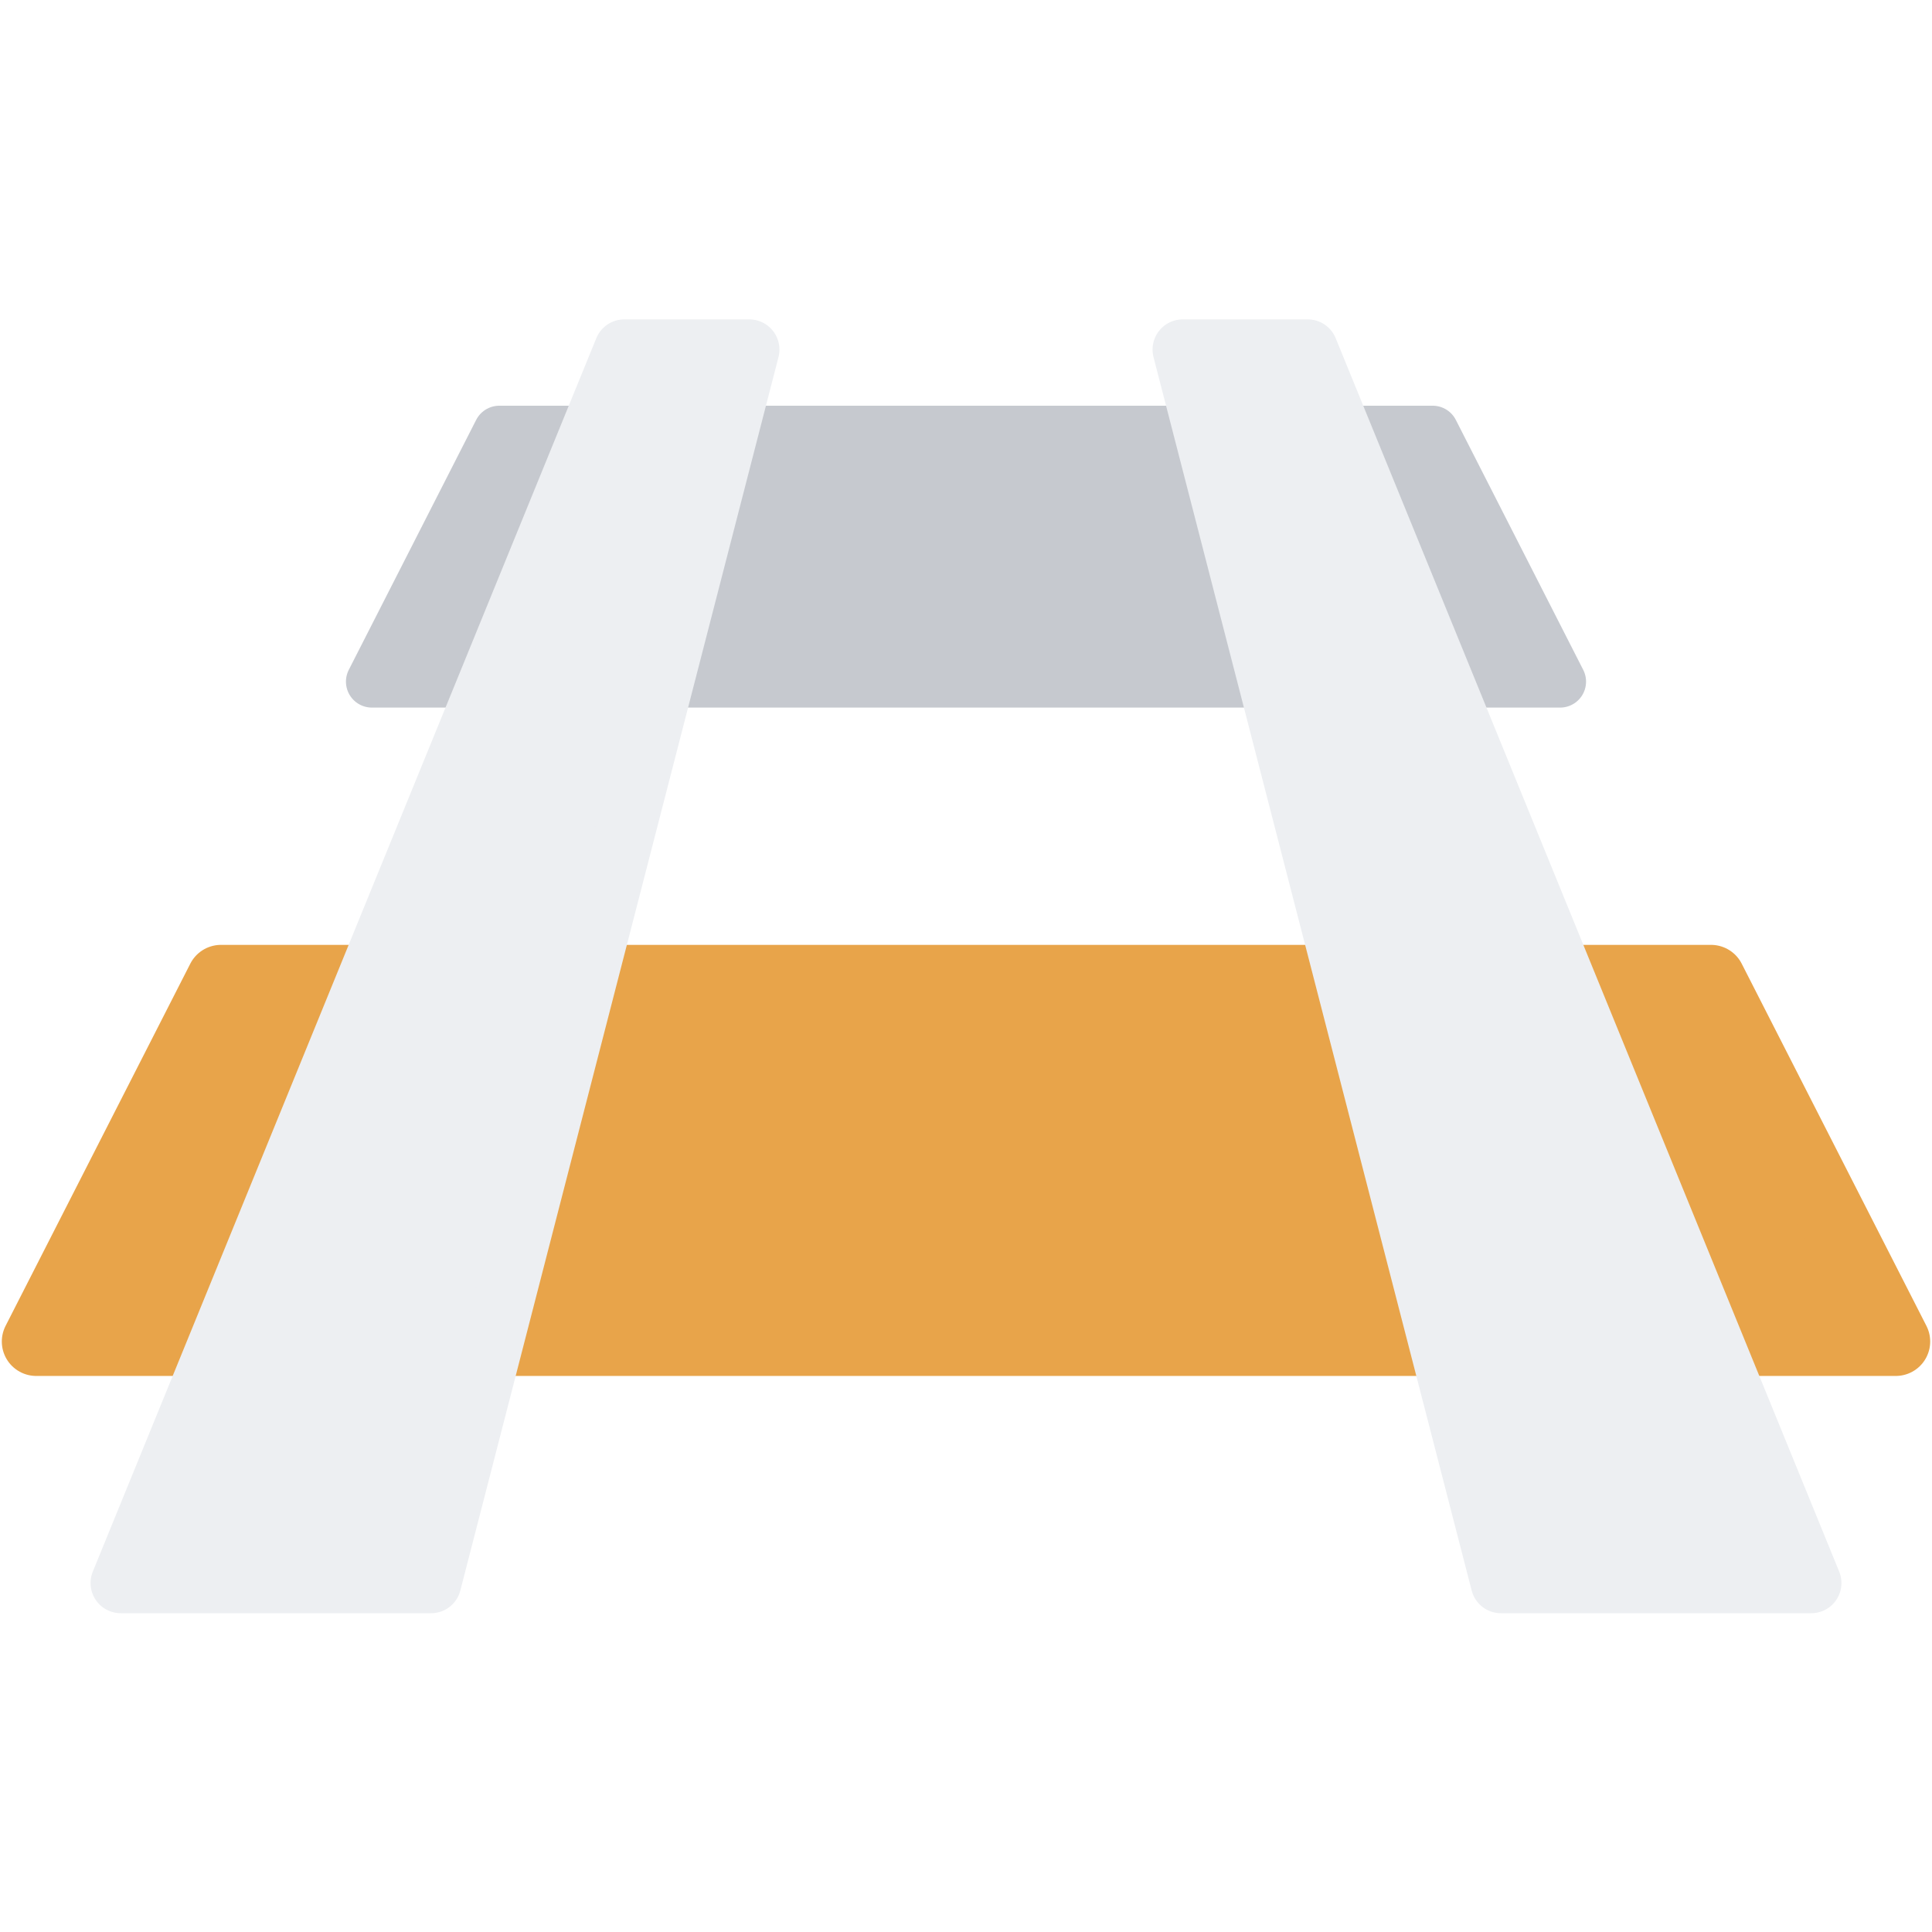
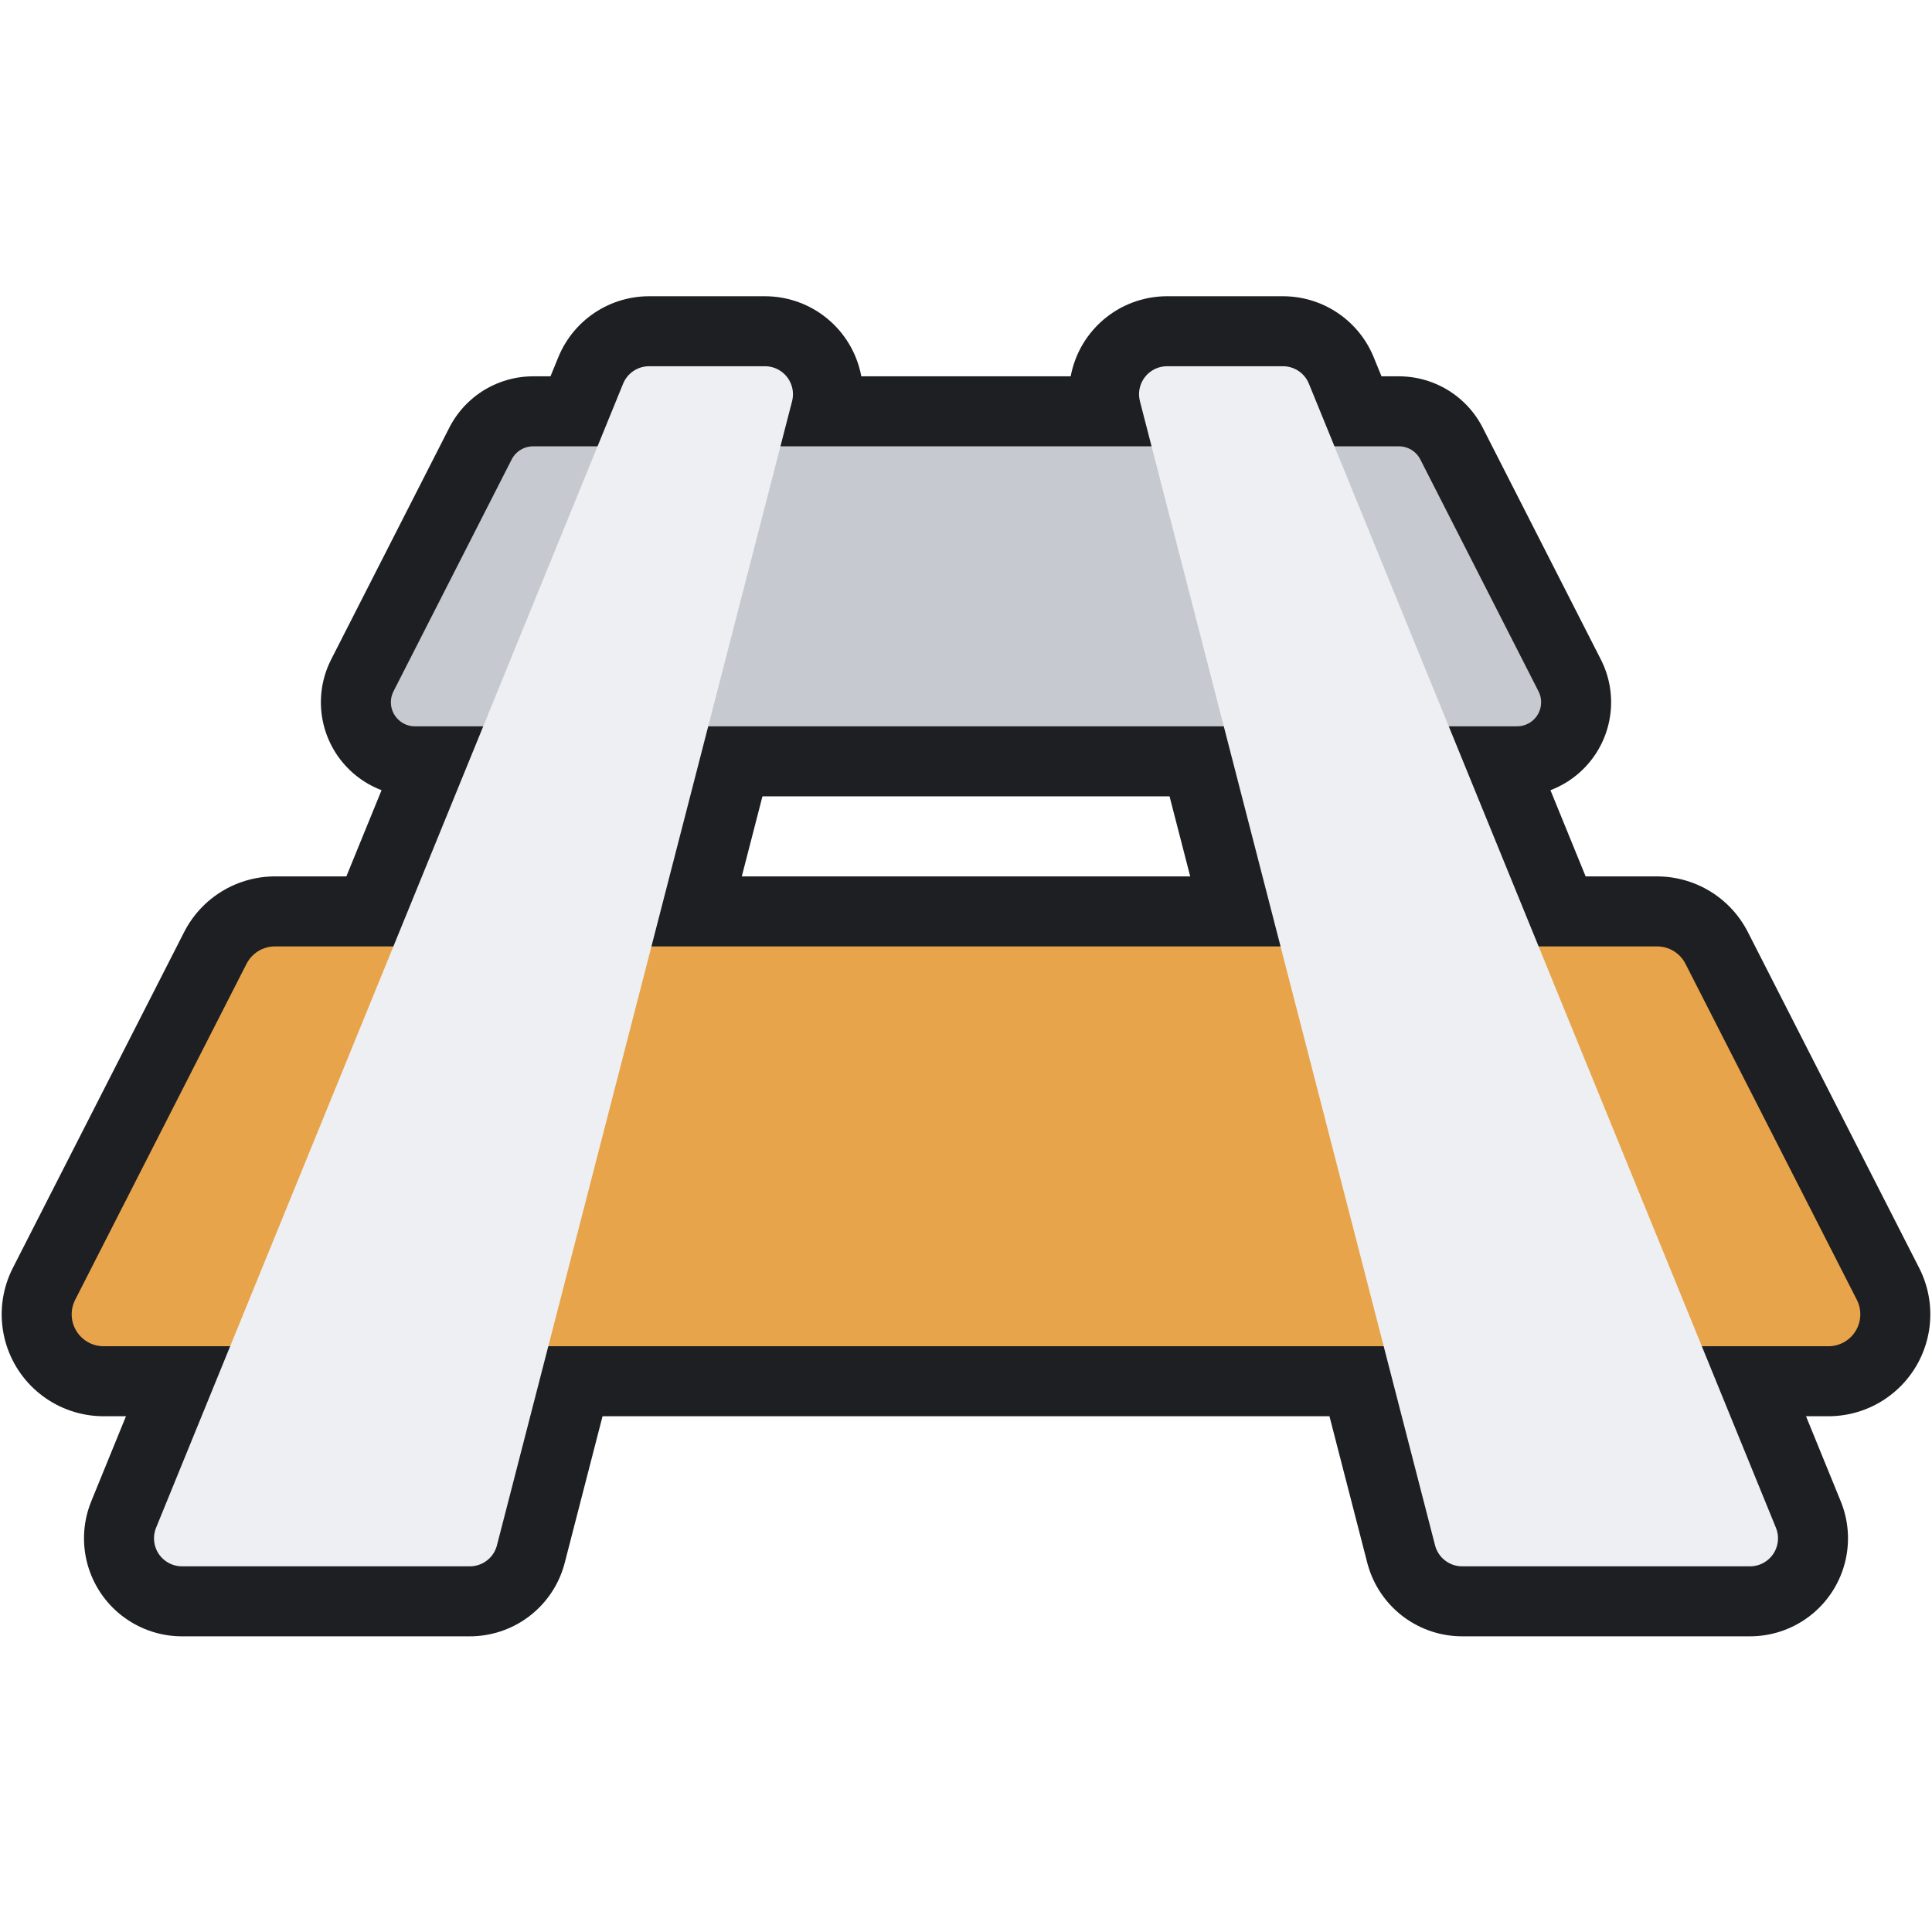
- <svg xmlns="http://www.w3.org/2000/svg" width="100%" height="100%" viewBox="0 0 32 32">
+ <svg xmlns="http://www.w3.org/2000/svg" width="100%" height="100%" viewBox="-1.25 -1.25 34.5 34.5">
+   <polygon points="0.60,22.22 31.40,22.22 28.34,16.22 3.66,16.22" fill="#1E1F22" stroke="#1E1F22" stroke-width="3.64" stroke-linejoin="round" />
+   <polygon points="6.16,11.29 25.84,11.29 23.73,7.15 8.27,7.15" fill="#1E1F22" stroke="#1E1F22" stroke-width="3.36" stroke-linejoin="round" />
+   <polygon points="2.00,26.22 7.14,26.22 12.41,5.79 10.34,5.79" fill="#1E1F22" stroke="#1E1F22" stroke-width="3.50" stroke-linejoin="round" />
+   <polygon points="30.00,26.22 24.86,26.22 19.59,5.79 21.66,5.79" fill="#1E1F22" stroke="#1E1F22" stroke-width="3.50" stroke-linejoin="round" />
  <polygon points="0.60,22.22 31.40,22.22 28.34,16.22 3.66,16.22" fill="#E8A44A" stroke="#E8A44A" stroke-width="1.14" stroke-linejoin="round" />
  <polygon points="6.16,11.29 25.84,11.29 23.73,7.15 8.27,7.15" fill="#C6C9CF" stroke="#C6C9CF" stroke-width="0.86" stroke-linejoin="round" />
  <polygon points="2.00,26.22 7.14,26.22 12.41,5.79 10.34,5.79" fill="#EDEFF2" stroke="#EDEFF2" stroke-width="1.0" stroke-linejoin="round" />
  <polygon points="30.00,26.22 24.86,26.22 19.59,5.79 21.66,5.79" fill="#EDEFF2" stroke="#EDEFF2" stroke-width="1.0" stroke-linejoin="round" />
</svg>
